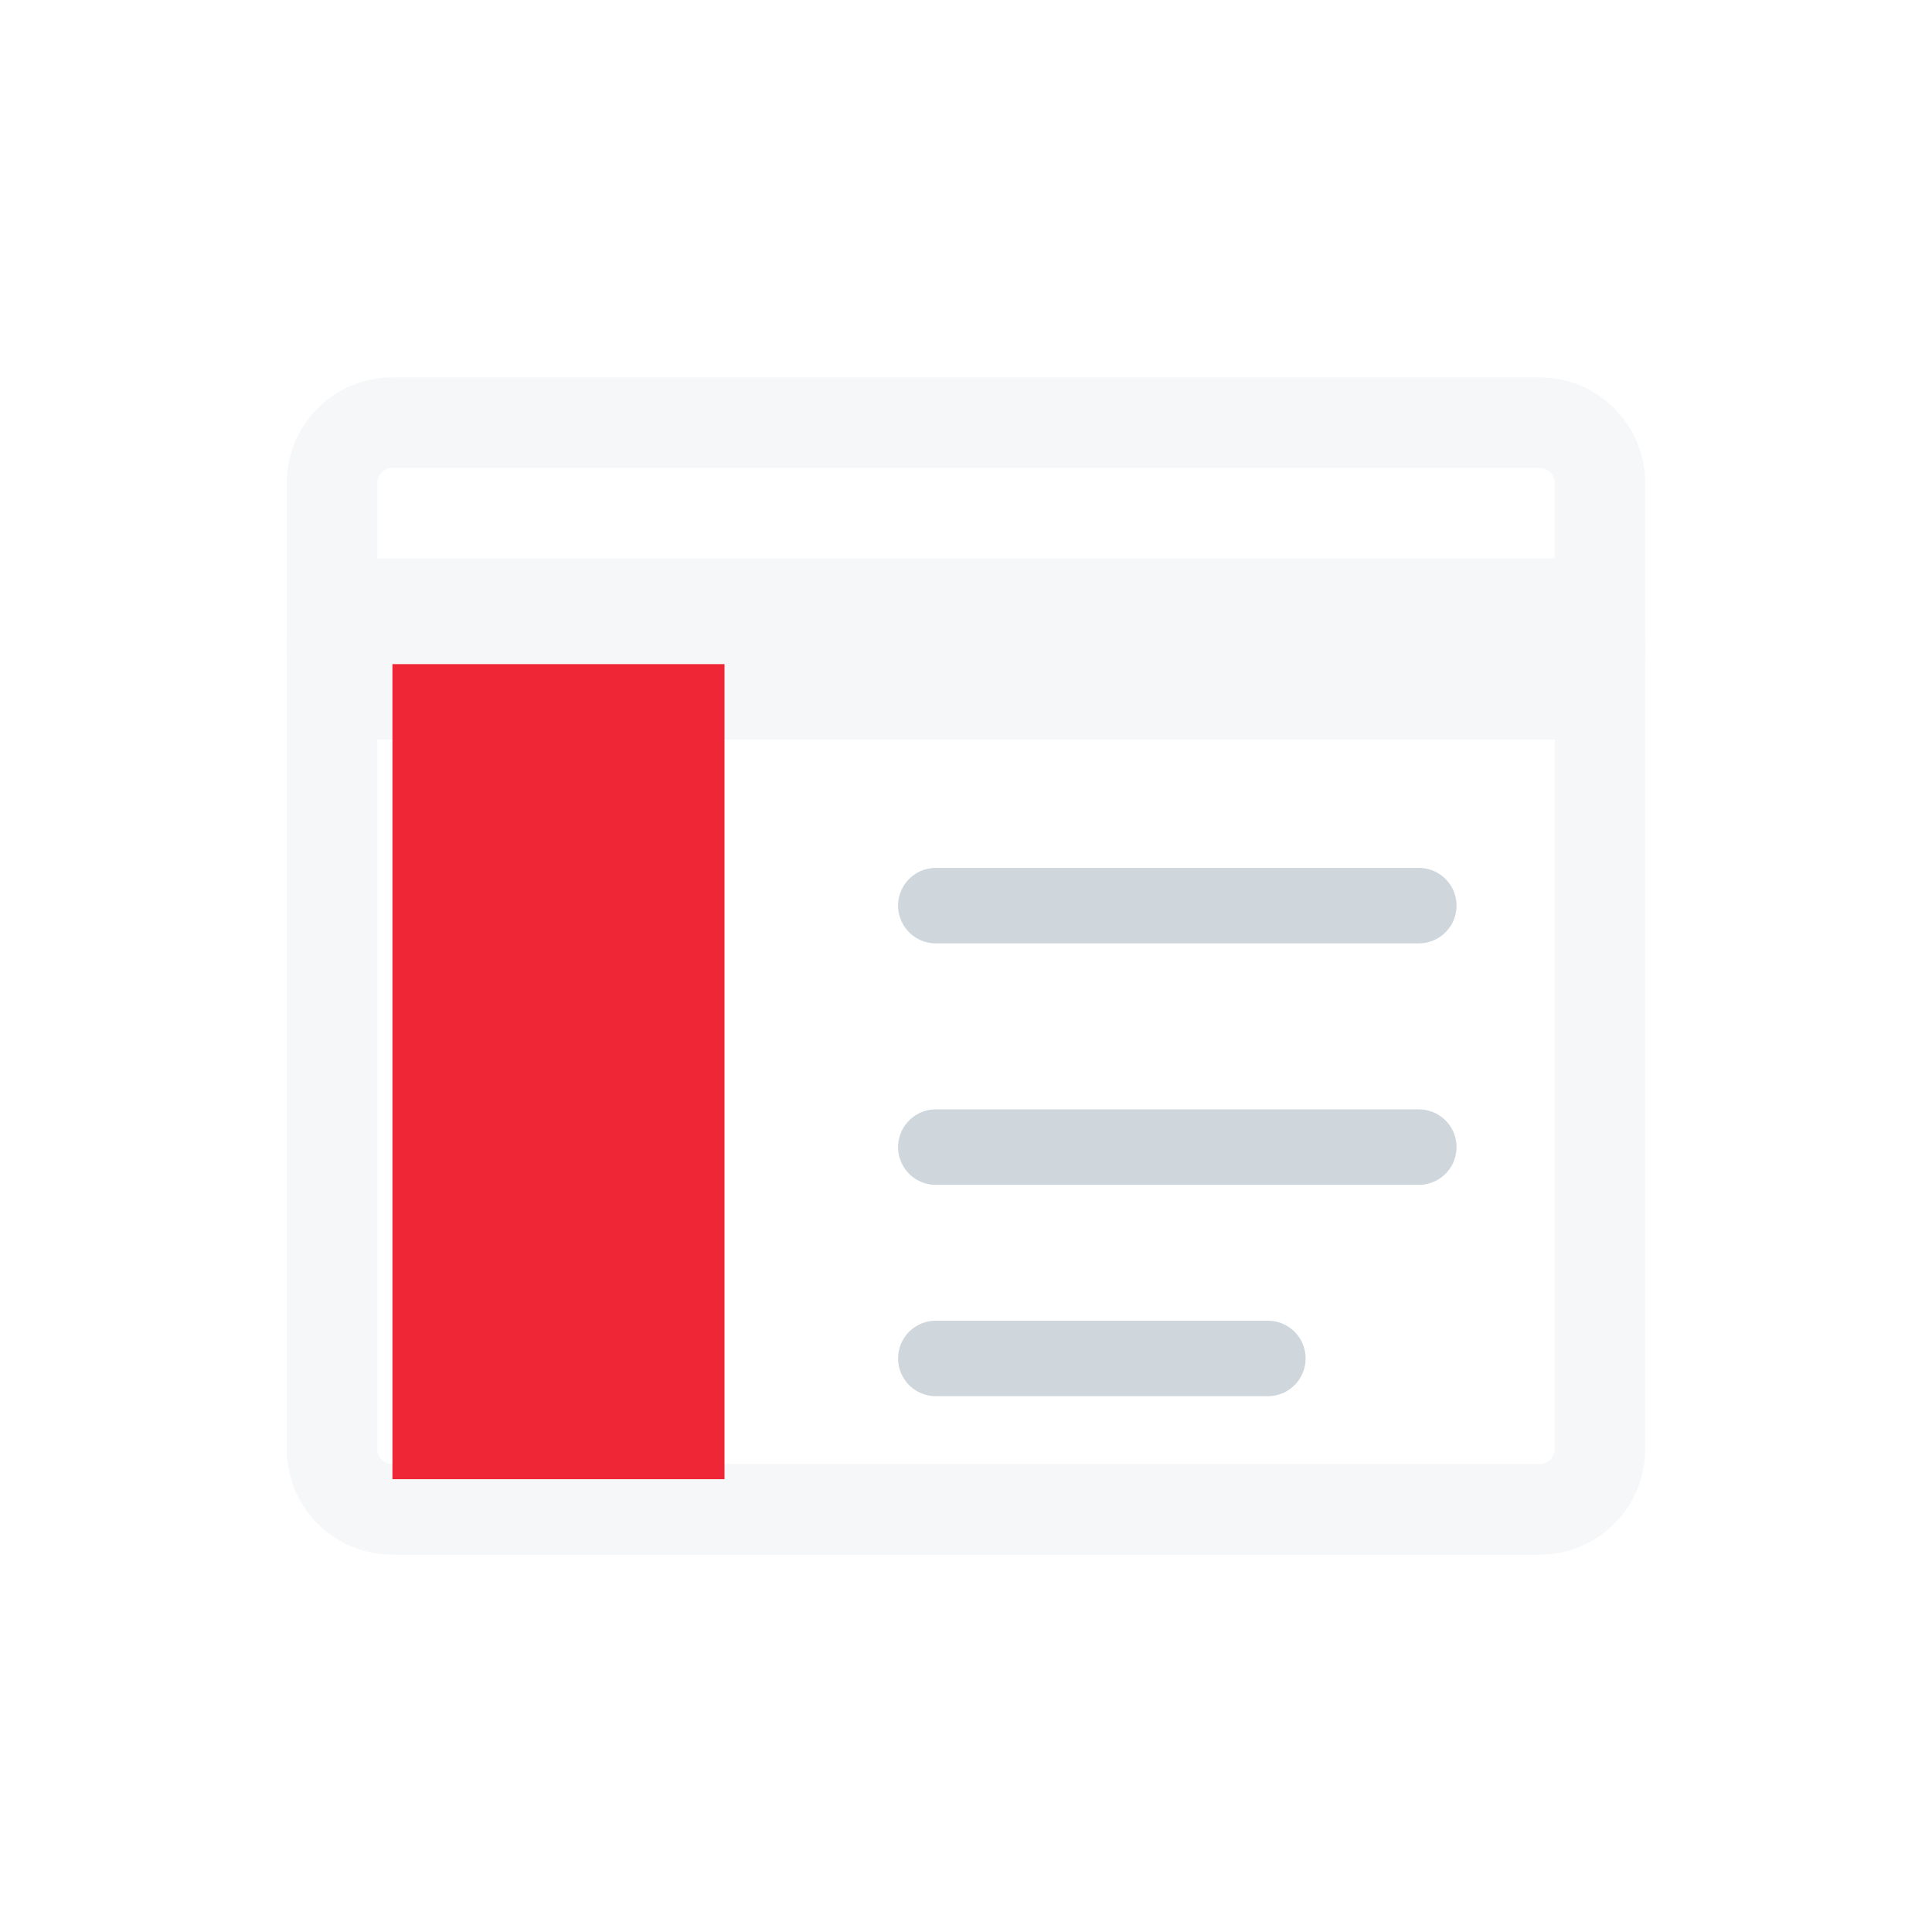
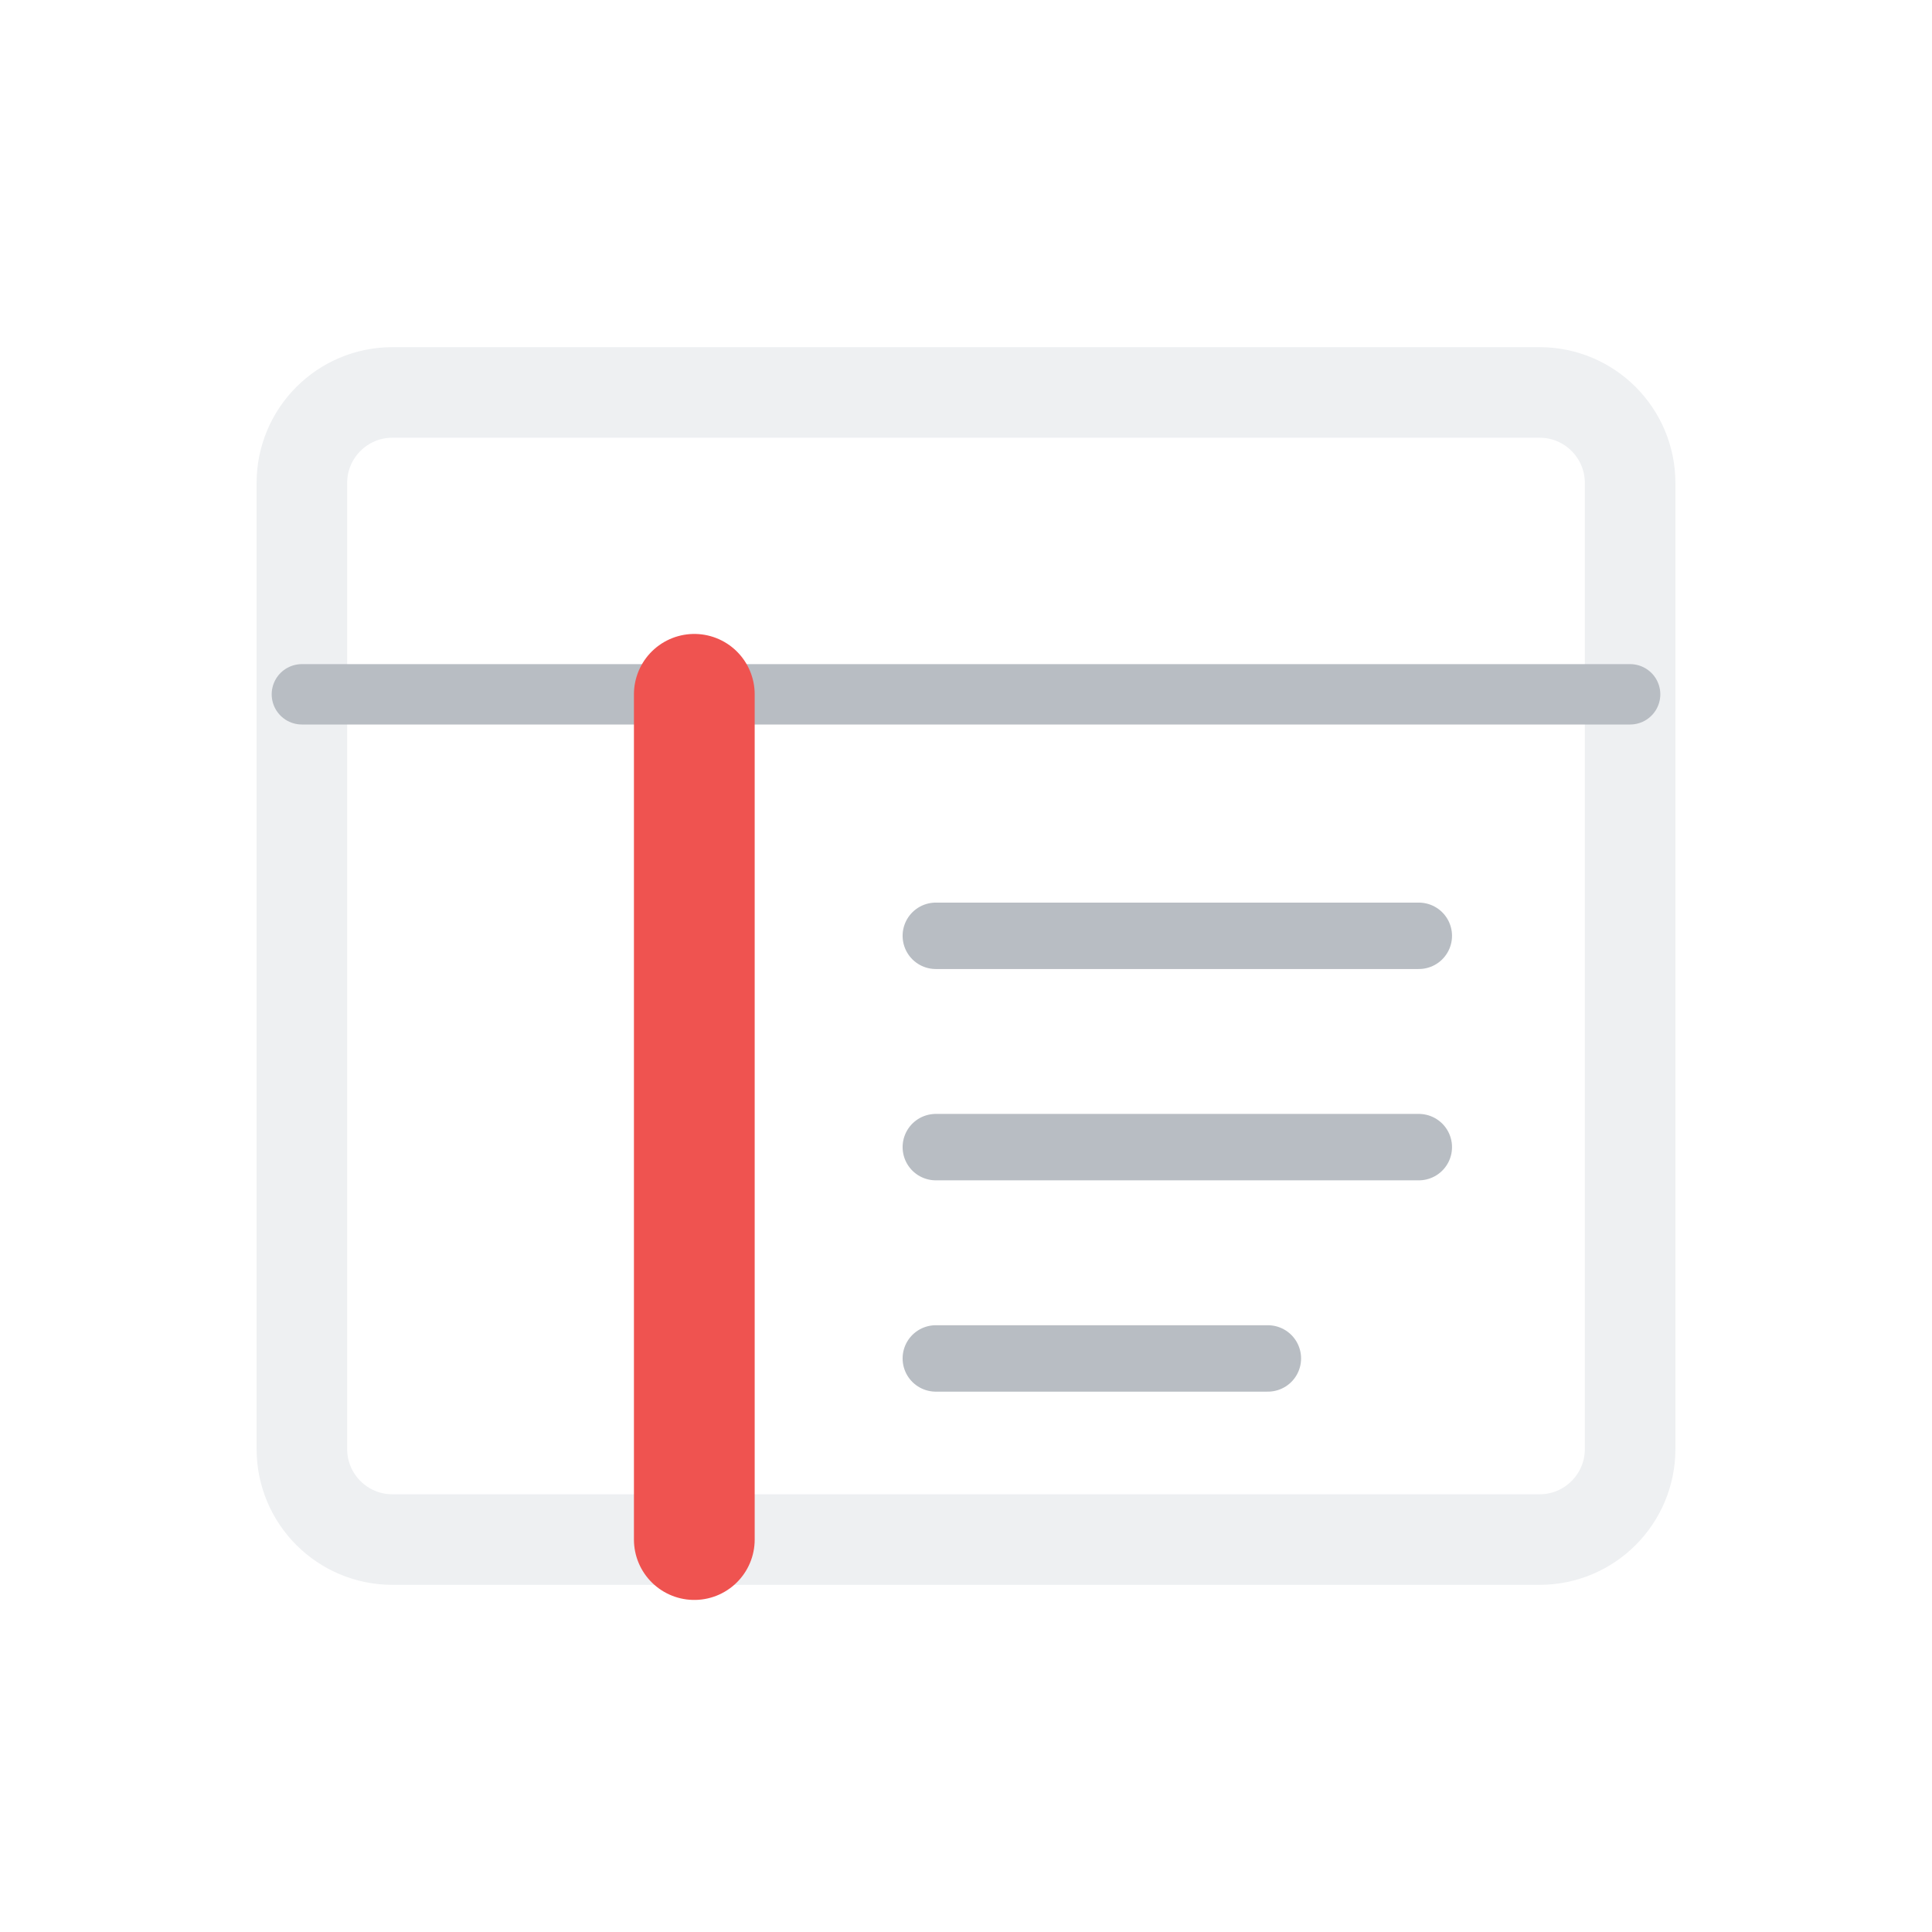
<svg xmlns="http://www.w3.org/2000/svg" width="64" height="64" viewBox="0 0 64 64">
  <g fill="none" stroke-linecap="round" stroke-linejoin="round">
-     <rect x="11" y="14" width="42" height="36" rx="2" stroke="#F5F7F8" stroke-width="3" />
-     <path d="M12.5 21.5H51.5" stroke="#F5F7F8" stroke-width="6" />
-     <rect x="13" y="22" width="11" height="27" fill="#EF2636" />
-     <path d="M31 30H47M31 38H47M31 45H42" stroke="#CFD6DC" stroke-width="2.5" />
+     <rect x="10" y="13" width="44" height="38" rx="3" stroke="#EEF0F2" stroke-width="3" />
+     <path d="M10 23H54" stroke="#B8BDC3" stroke-width="2" />
+     <path d="M23 23V51" stroke="#EF5350" stroke-width="4" />
+     <path d="M31 31H47M31 38H47M31 45H42" stroke="#B8BDC3" stroke-width="2.2" />
  </g>
</svg>
